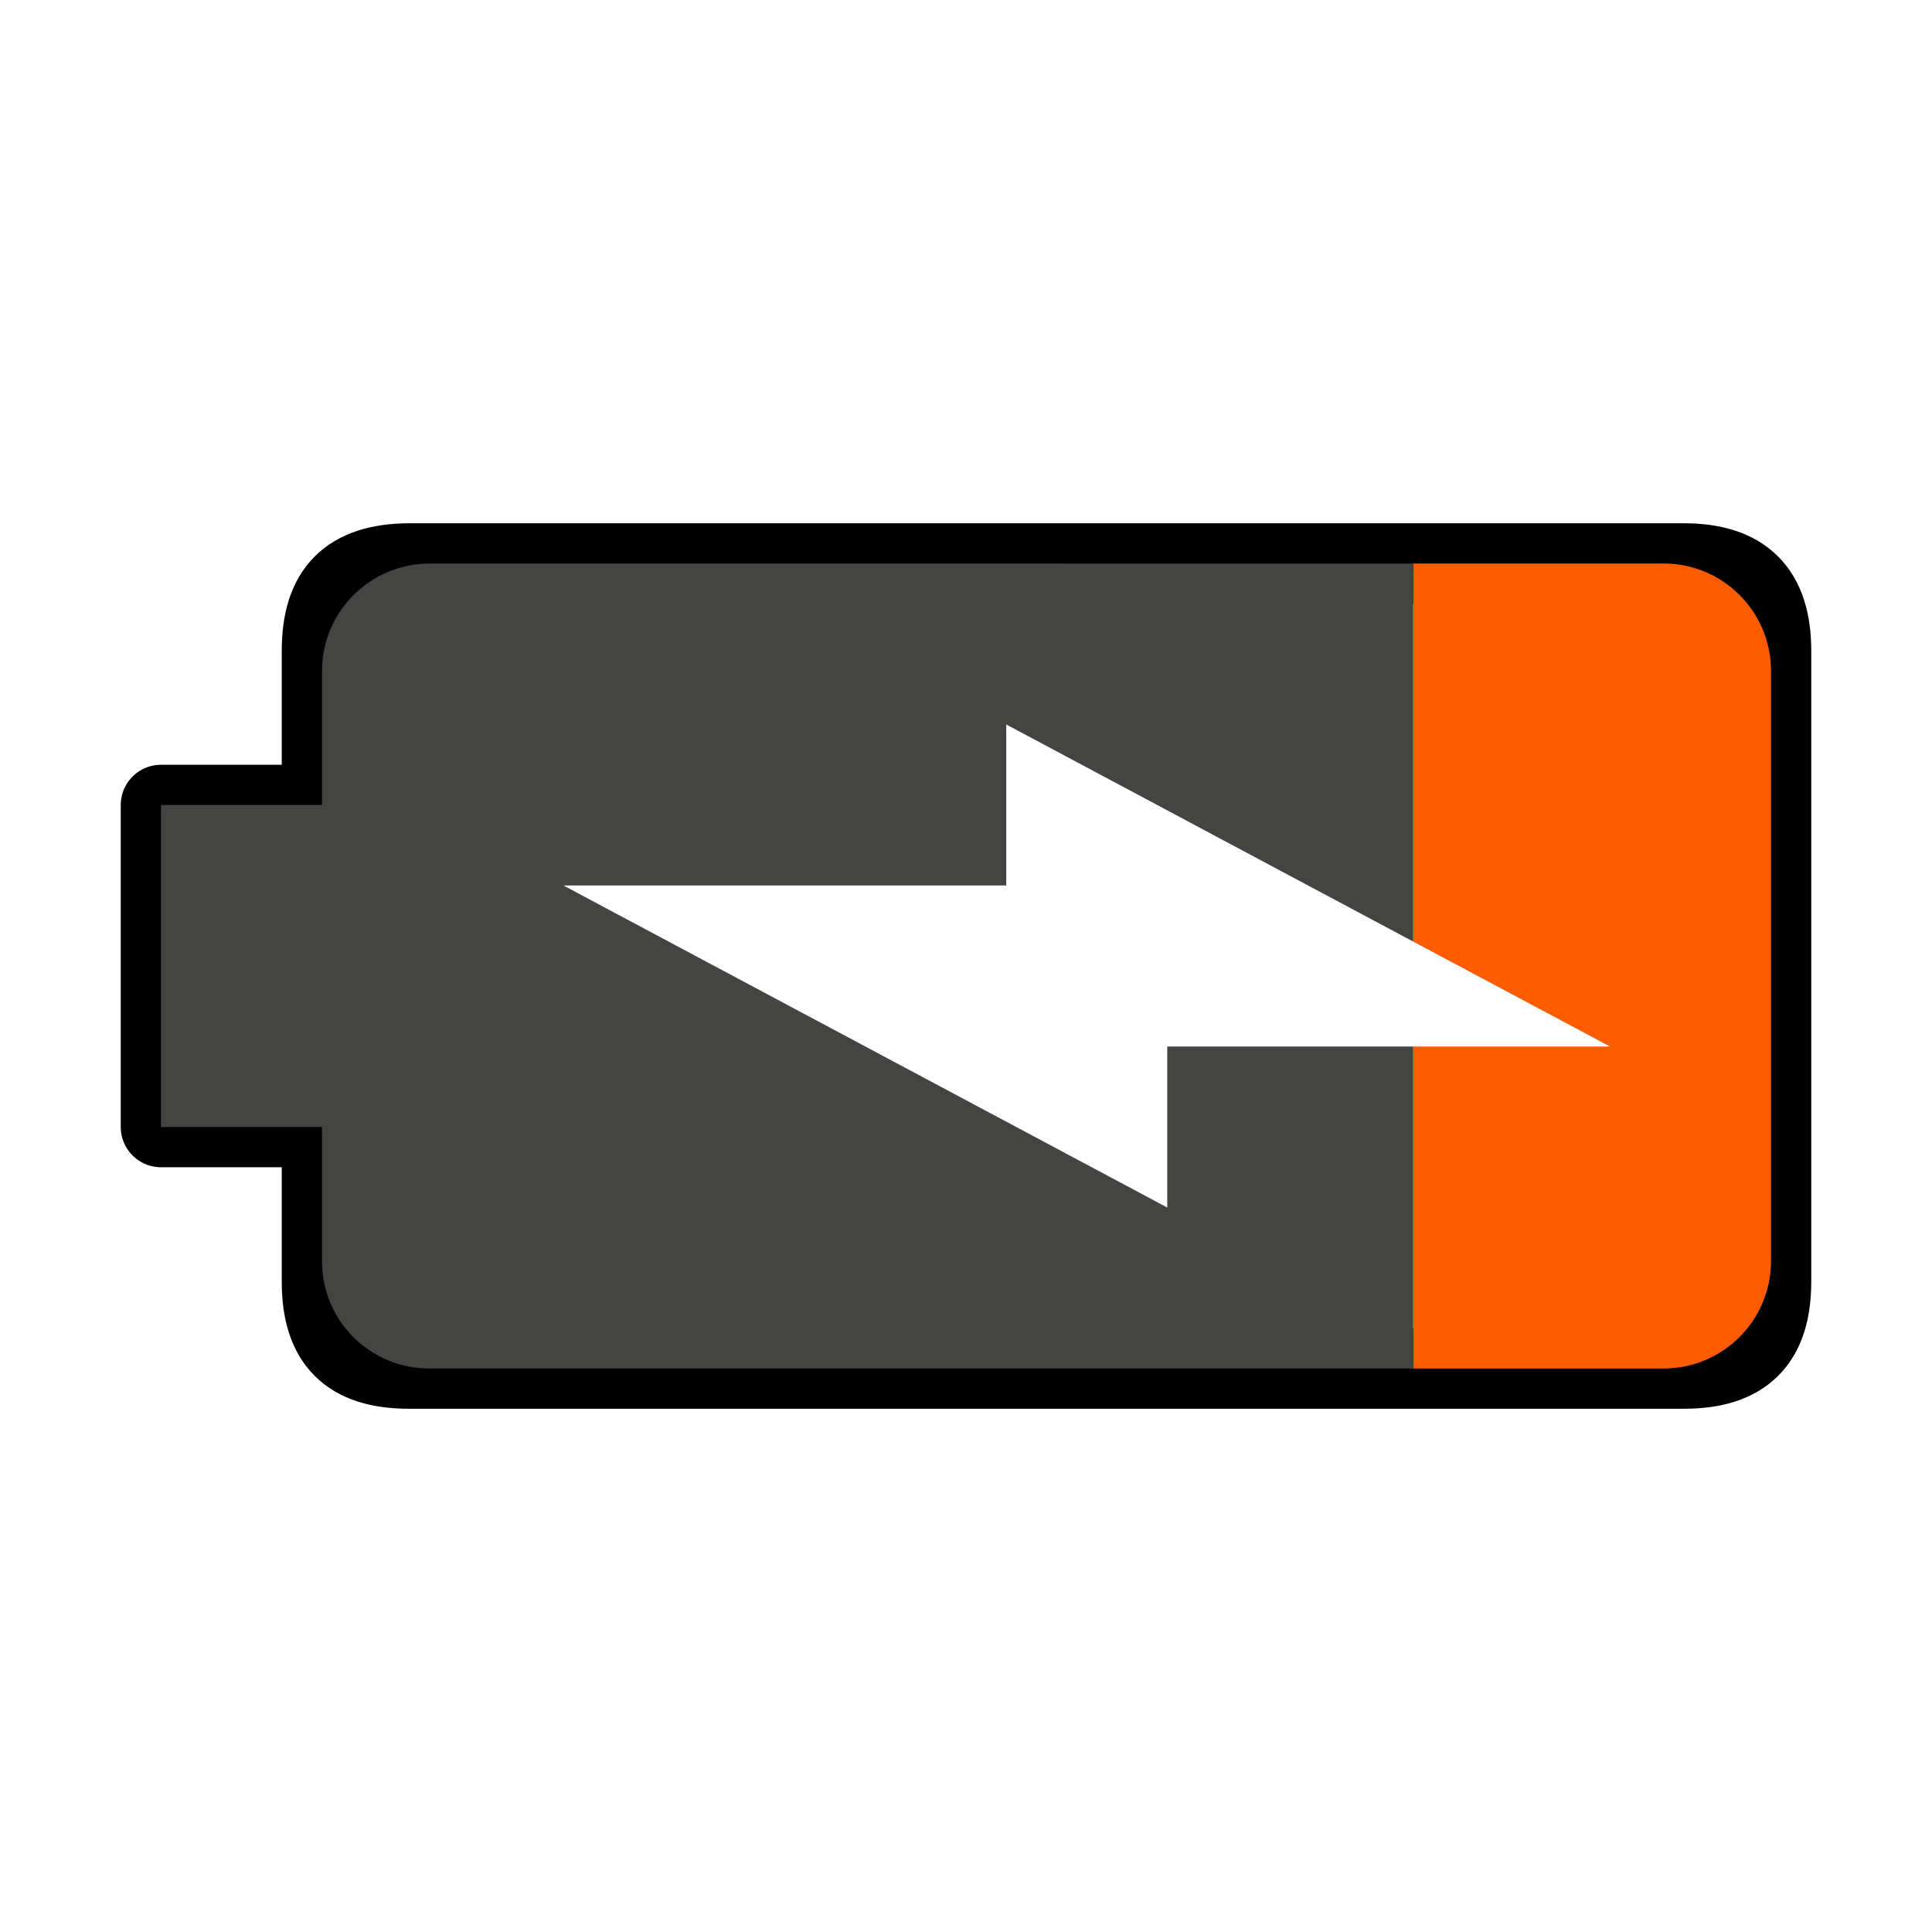
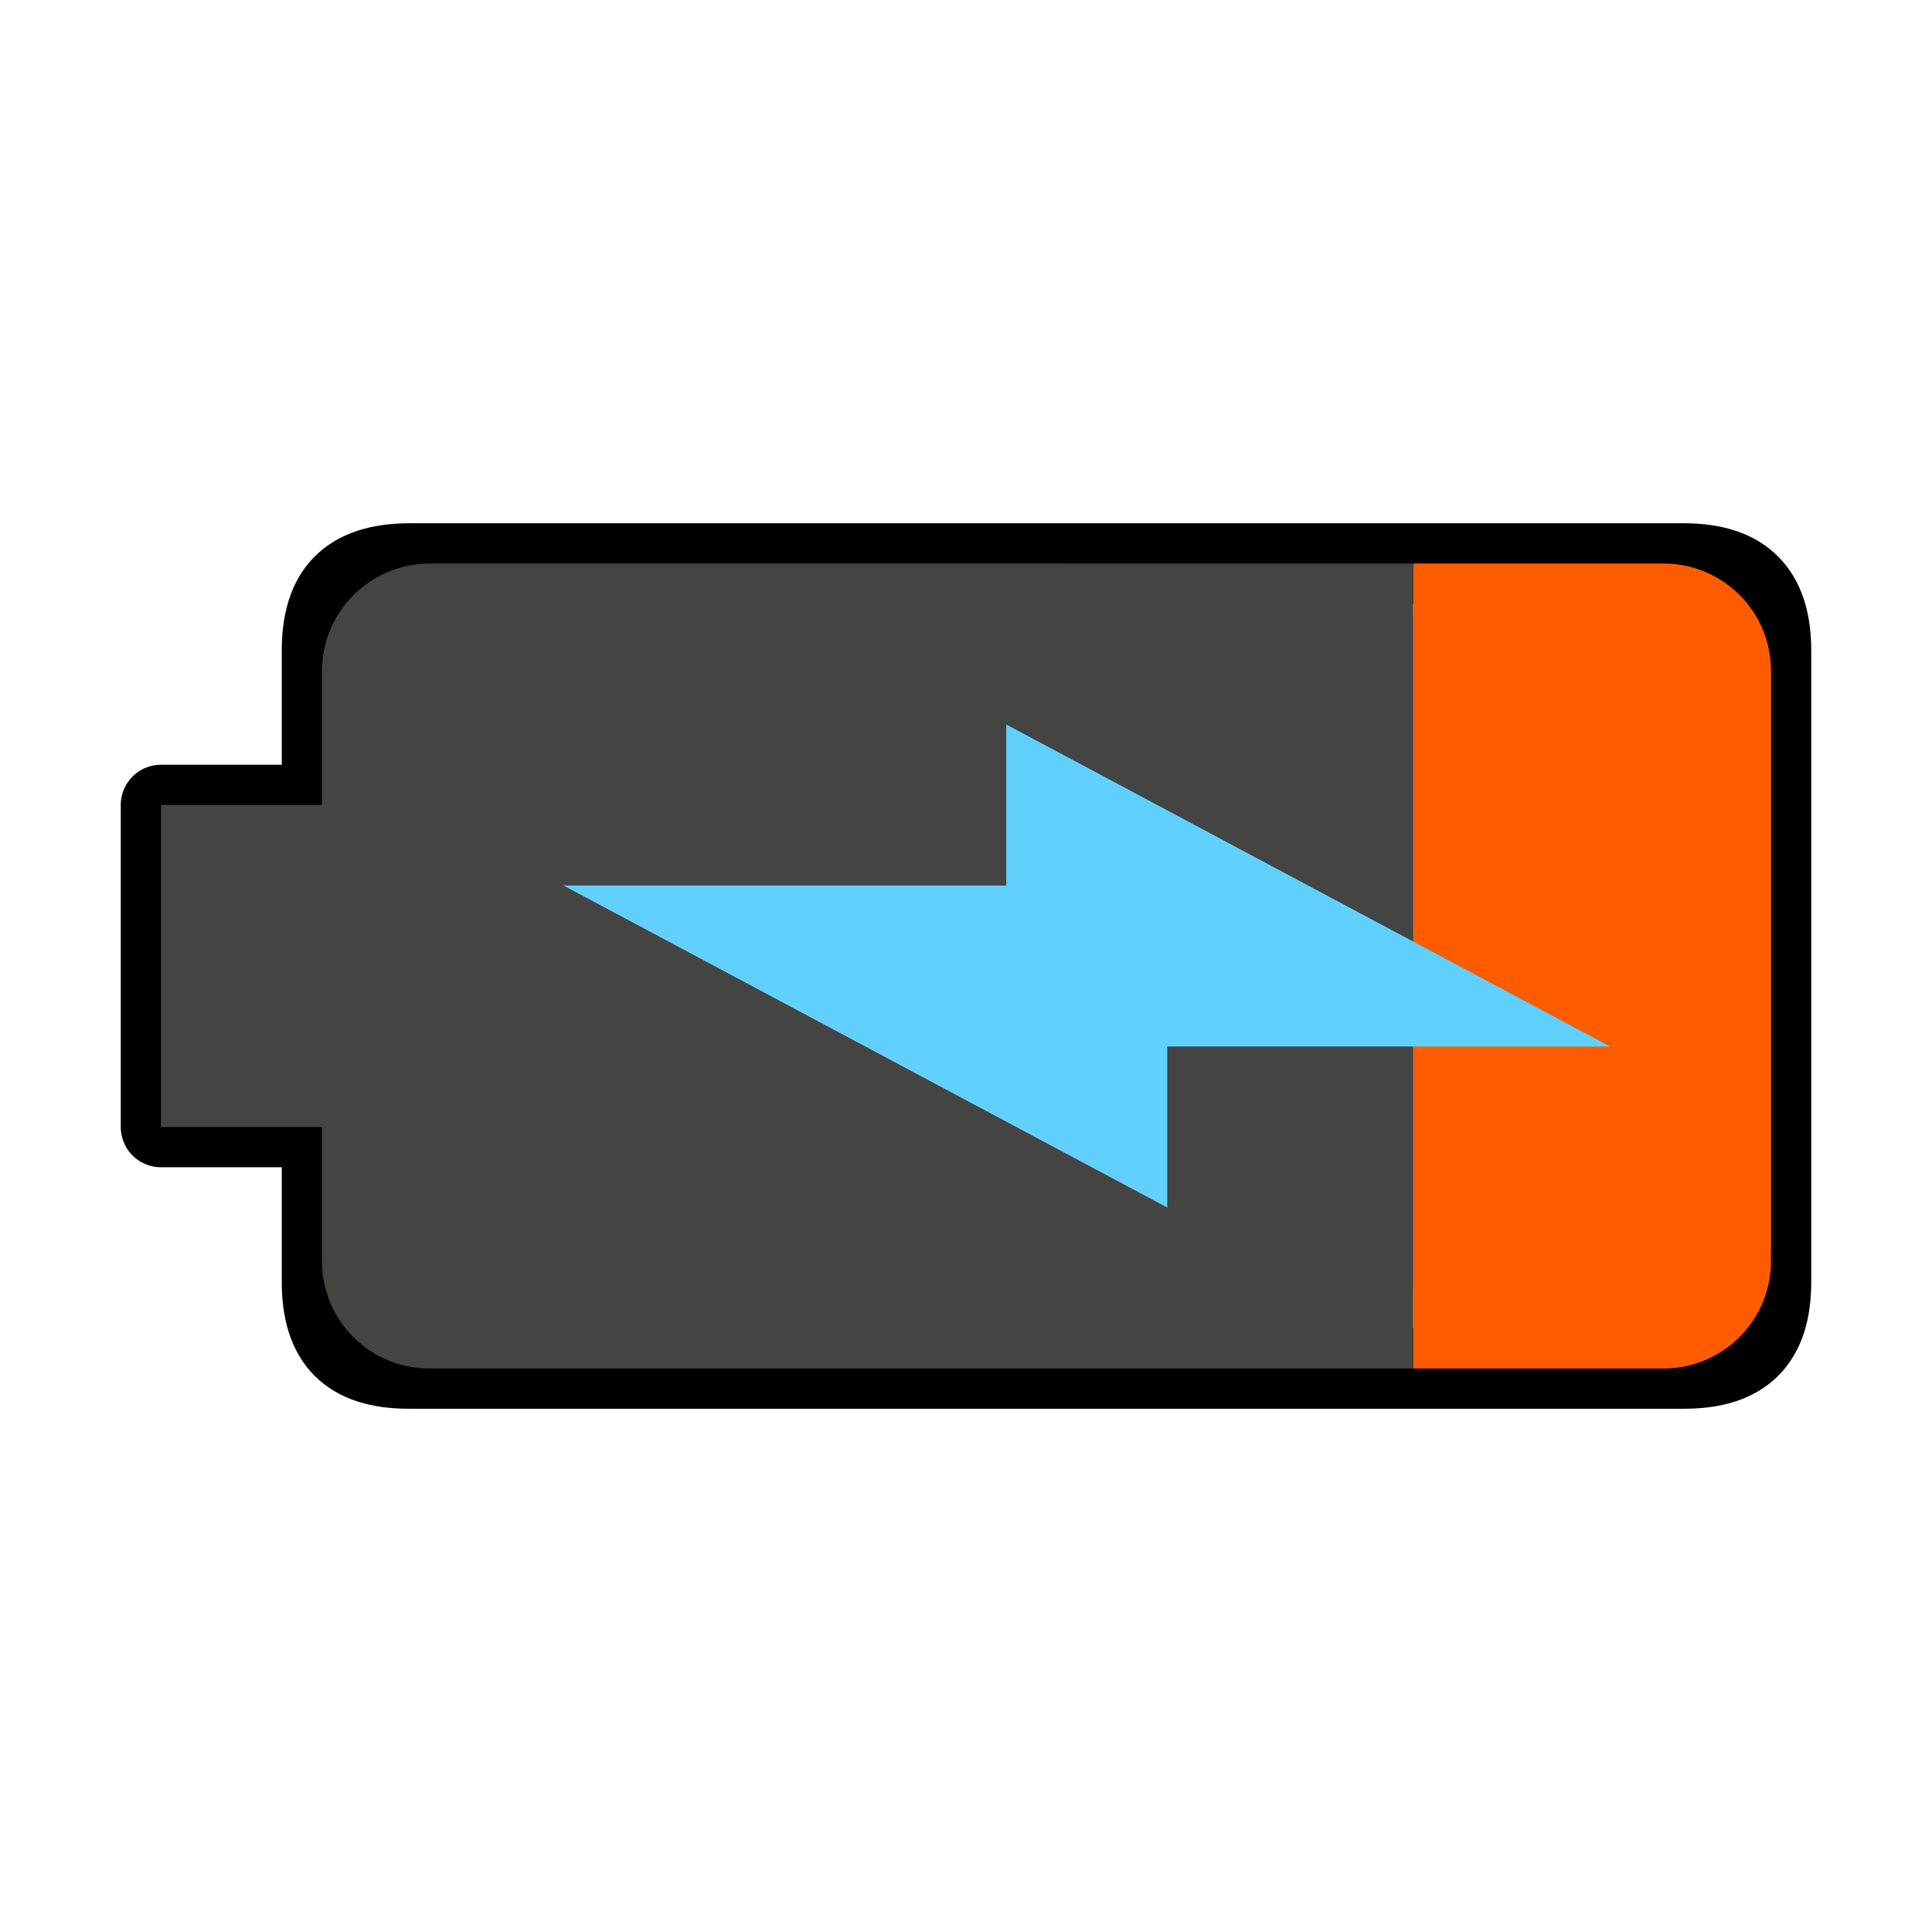
- <svg xmlns="http://www.w3.org/2000/svg" id="svg8" viewBox="0 0 48 48" version="1.1">
+ <svg xmlns="http://www.w3.org/2000/svg" version="1.1" viewBox="0 0 48 48" id="svg8">
  <defs id="defs12" />
-   <path id="path2-3" d="m 4,28 h 4 L 8,31.841 C 8,33.32 8.679,34 10.159,34 h 31.68 C 43.309,34 44,33.32 44,31.841 V 16.169 C 44,14.7 43.31,14 41.83,14 L 10.16,14 C 8.68,14.01 8,14.69 8,16.169 v 3.831 H 4 Z" style="fill:none;stroke:#000000;stroke-width:2;stroke-linejoin:round;stroke-miterlimit:4;stroke-dasharray:none;stroke-opacity:1" />
-   <g id="g6" transform="rotate(-90,24,24)">
-     <path id="path2" fill="#ff5c00" d="m22 35.111h-8v6.219c0 1.47 1.189 2.67 2.668 2.67h14.664c1.469 0 2.668-1.19 2.668-2.67v-6.219h-9.393l-2.607 4.889z" />
-     <path id="path4" fill="#444443" d="m20 4v4h-3.332c-1.479 0-2.668 1.188-2.668 2.668v24.443h8v-6.111h-4l8-15v11h4l-5.393 10.111h9.391l.002-24.443c-.01-1.48-1.199-2.668-2.678-2.668h-3.322v-4z" />
+   <rect y="15.318" x="11.183" height="16.699" width="30.194" id="rect838" style="fill:#60d1fe;fill-opacity:1;stroke:none;stroke-width:0.846;stroke-linecap:round;stroke-linejoin:round" />
+   <path style="fill:none;stroke:#000000;stroke-width:2;stroke-linejoin:round;stroke-miterlimit:4;stroke-dasharray:none;stroke-opacity:1" d="m 4,28 h 4 L 8,31.841 C 8,33.32 8.679,34 10.159,34 h 31.68 C 43.309,34 44,33.32 44,31.841 V 16.169 C 44,14.7 43.31,14 41.83,14 L 10.16,14 C 8.68,14.01 8,14.69 8,16.169 v 3.831 H 4 Z" id="path2-3" />
+   <g transform="rotate(-90,24,24)" id="g6">
+     <path d="m22 35.111h-8v6.219c0 1.47 1.189 2.67 2.668 2.67h14.664c1.469 0 2.668-1.19 2.668-2.67v-6.219h-9.393l-2.607 4.889z" fill="#ff5c00" id="path2" />
+     <path d="m20 4v4h-3.332c-1.479 0-2.668 1.188-2.668 2.668v24.443h8v-6.111h-4l8-15v11h4l-5.393 10.111h9.391l.002-24.443c-.01-1.48-1.199-2.668-2.678-2.668h-3.322v-4z" fill="#444443" id="path4" />
  </g>
</svg>
